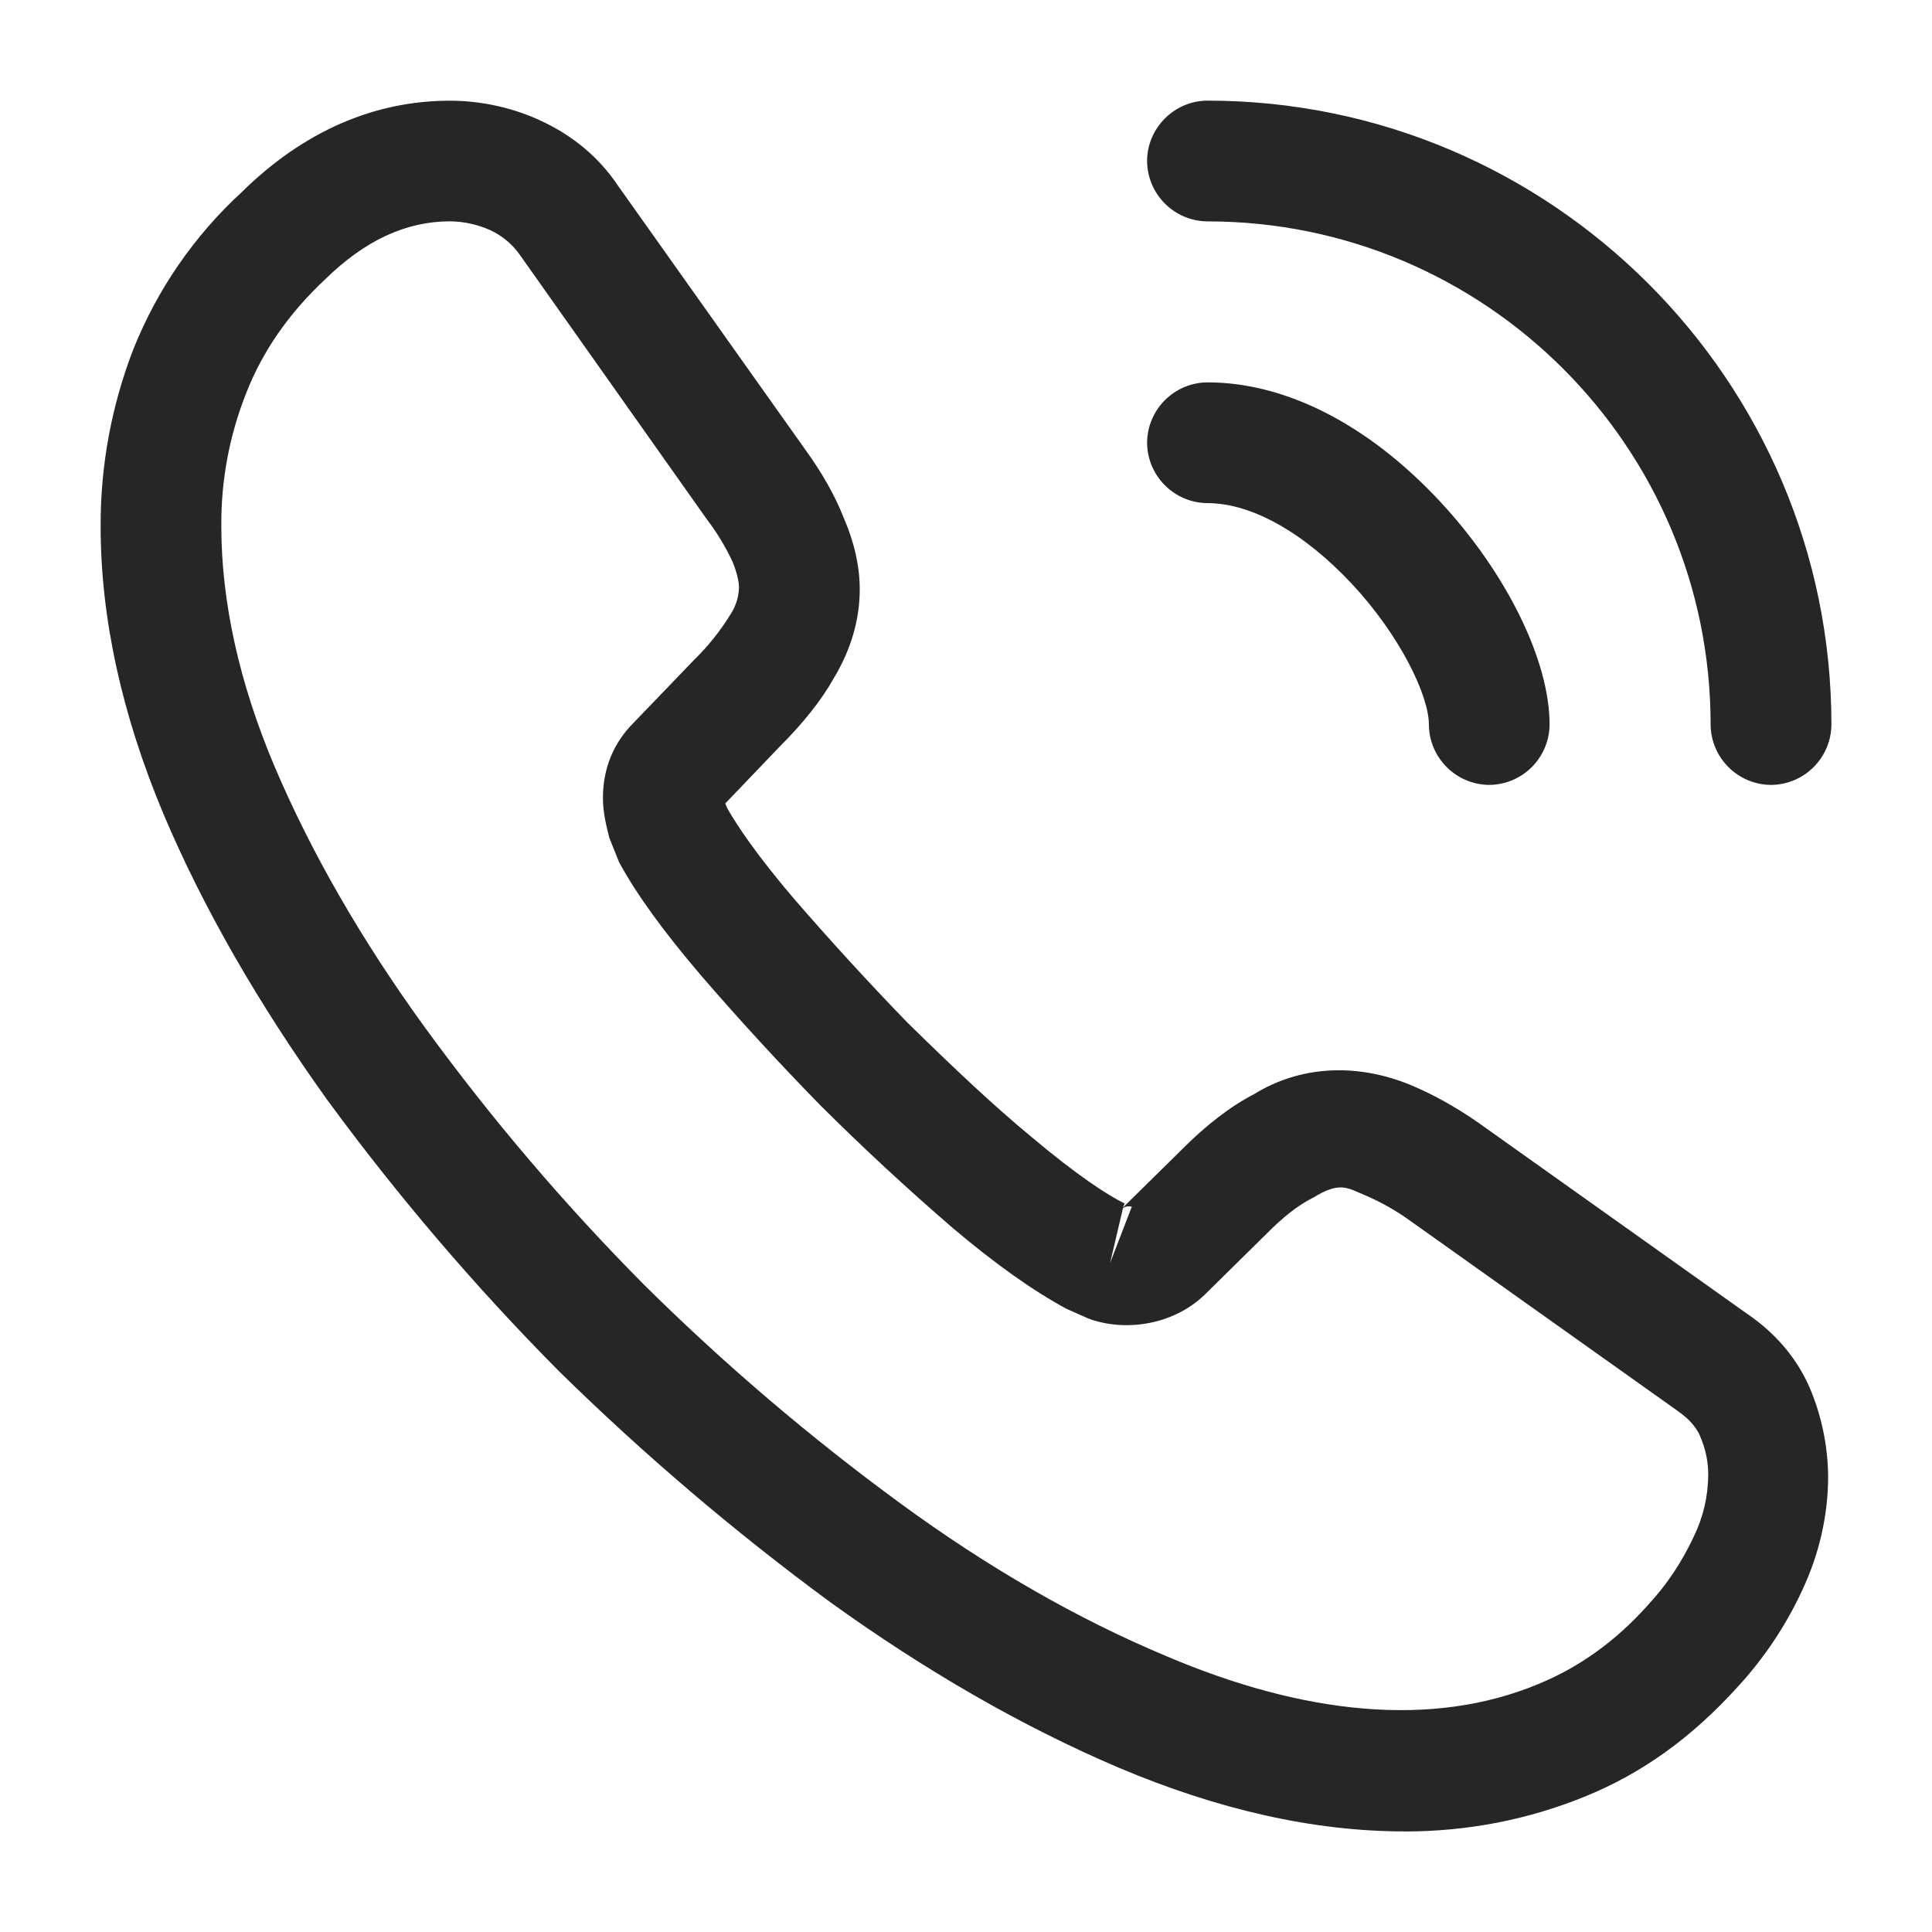
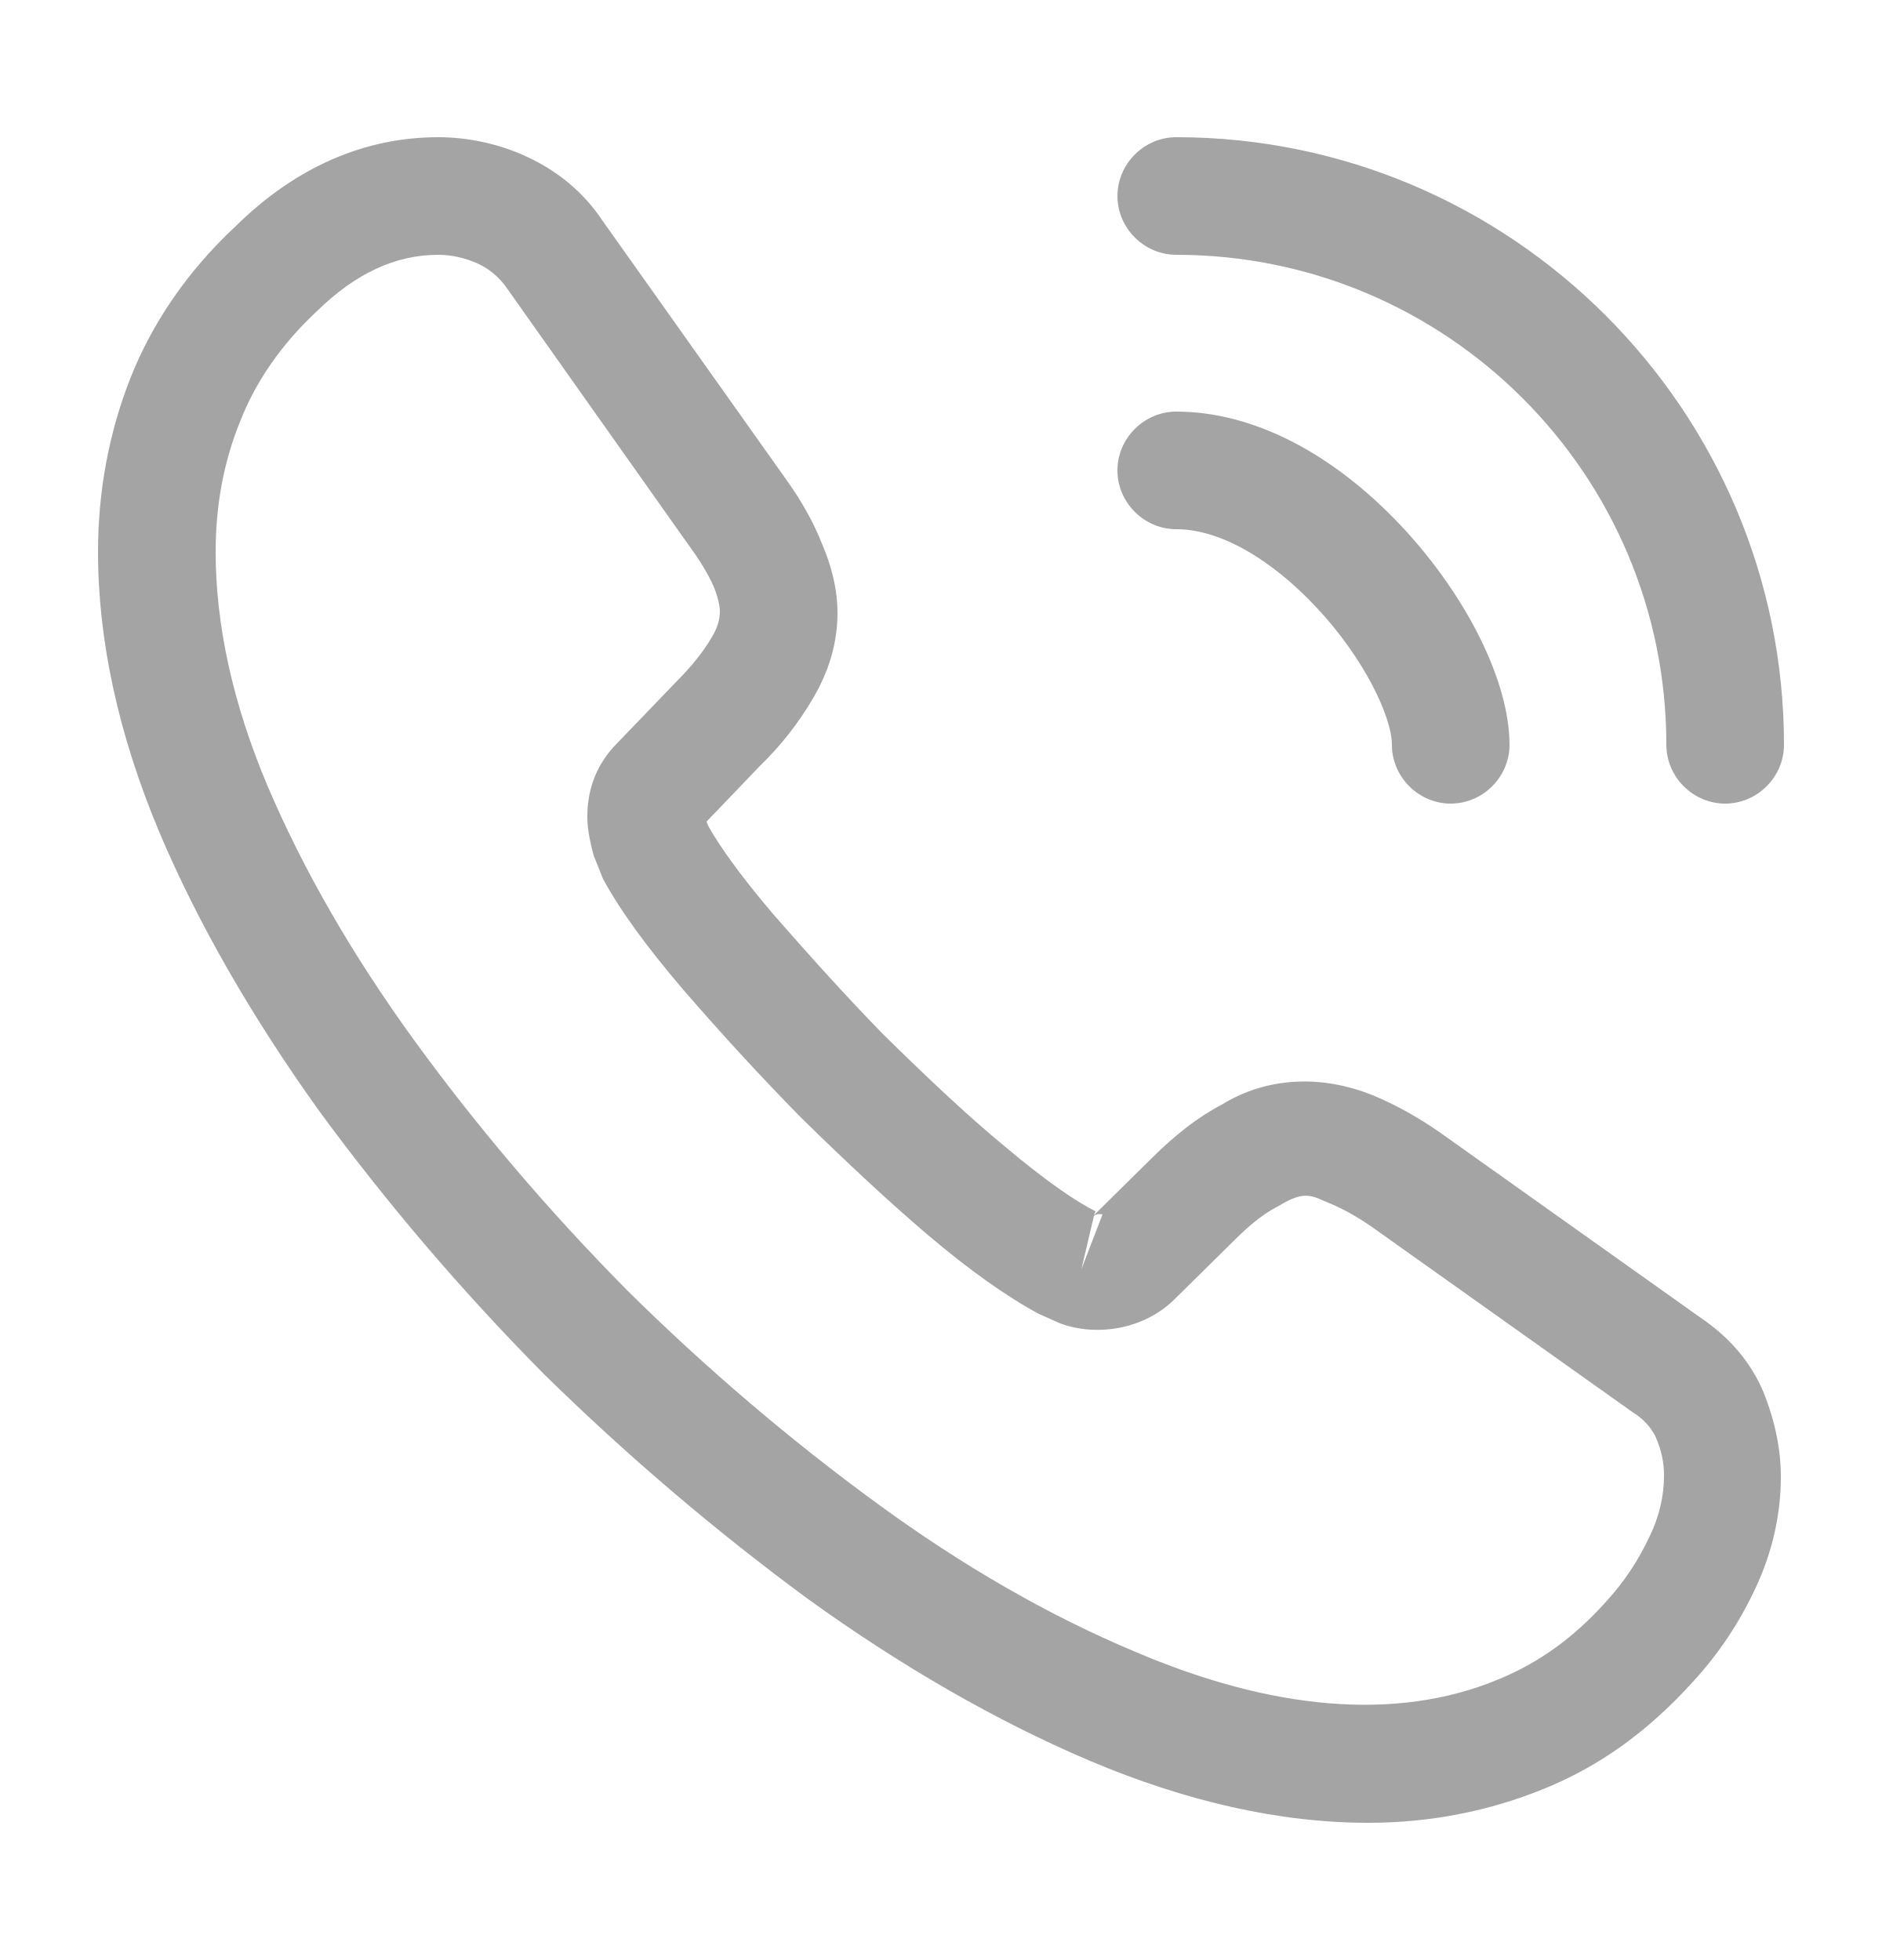
- <svg xmlns="http://www.w3.org/2000/svg" width="34" height="34" fill="none">
-   <path d="M24.72 32.23c-1.6 0-3.286-.383-5.028-1.12-1.7-.723-3.415-1.714-5.086-2.918a44.215 44.215 0 01-4.774-4.066 42.333 42.333 0 01-4.066-4.76c-1.219-1.7-2.196-3.4-2.89-5.043-.737-1.757-1.105-3.457-1.105-5.058a8.54 8.54 0 01.58-3.13 7.566 7.566 0 011.899-2.75C5.34 2.31 6.587 1.772 7.92 1.772c.552 0 1.118.127 1.6.354.552.255 1.02.638 1.36 1.148l3.287 4.632c.297.41.524.808.68 1.204.184.425.283.85.283 1.261 0 .538-.156 1.063-.453 1.558-.213.383-.539.794-.95 1.204l-.963 1.006a.61.61 0 00.043.1c.17.297.51.807 1.161 1.572a53.09 53.09 0 001.998 2.182c.836.821 1.53 1.473 2.181 2.011.808.68 1.332 1.02 1.644 1.176l-.029.071 1.035-1.02c.439-.44.864-.765 1.275-.977.779-.482 1.77-.567 2.762-.156.368.155.765.368 1.19.665l4.703 3.344c.525.354.907.807 1.134 1.346a4.1 4.1 0 01.311 1.53c0 .68-.155 1.36-.453 1.997a6.598 6.598 0 01-1.133 1.7c-.808.893-1.686 1.53-2.706 1.941-.978.397-2.04.61-3.16.61zM7.92 3.895c-.78 0-1.503.34-2.197 1.02-.651.609-1.105 1.275-1.388 1.997a6.198 6.198 0 00-.44 2.352c0 1.317.312 2.748.936 4.222.637 1.501 1.53 3.06 2.663 4.618a39.181 39.181 0 003.84 4.505 39.882 39.882 0 004.518 3.853c1.53 1.12 3.103 2.026 4.661 2.678 2.423 1.034 4.69 1.275 6.56.496.722-.298 1.36-.751 1.94-1.403.326-.354.581-.737.794-1.19a2.51 2.51 0 00.255-1.09c0-.227-.043-.454-.156-.709-.043-.085-.128-.24-.397-.425l-4.703-3.343a4.068 4.068 0 00-.78-.44c-.311-.127-.439-.255-.92.043-.284.142-.539.354-.822.638l-1.077 1.062c-.552.538-1.402.666-2.054.425l-.382-.17c-.581-.312-1.261-.793-2.012-1.43a44.38 44.38 0 01-2.31-2.14 49.472 49.472 0 01-2.11-2.295c-.666-.78-1.147-1.445-1.445-1.998l-.17-.425c-.085-.325-.113-.51-.113-.708 0-.51.184-.963.538-1.317l1.063-1.105a4.14 4.14 0 00.637-.794.909.909 0 00.156-.481c0-.114-.043-.284-.113-.454a4.068 4.068 0 00-.454-.75L9.152 4.49a1.306 1.306 0 00-.525-.44 1.774 1.774 0 00-.708-.155zm11.842 17.368l-.226.963.382-.991c-.07-.014-.127 0-.156.028zm6.446-7.45a1.07 1.07 0 01-1.062-1.063c0-.51-.51-1.572-1.36-2.48-.836-.892-1.757-1.416-2.536-1.416a1.07 1.07 0 01-1.063-1.062 1.07 1.07 0 011.063-1.063c1.374 0 2.82.737 4.08 2.083 1.176 1.26 1.94 2.805 1.94 3.938a1.07 1.07 0 01-1.062 1.063zm4.959 0a1.07 1.07 0 01-1.063-1.063c0-4.887-3.966-8.854-8.854-8.854a1.07 1.07 0 01-1.063-1.063c0-.58.482-1.062 1.063-1.062 6.05 0 10.98 4.93 10.98 10.979a1.07 1.07 0 01-1.063 1.063z" fill="#262626" />
+ <svg xmlns="http://www.w3.org/2000/svg" width="24" height="25" fill="none">
+   <path d="M17.45 23.25c-1.13 0-2.32-.27-3.55-.79-1.2-.51-2.41-1.21-3.59-2.06-1.17-.86-2.3-1.82-3.37-2.87-1.06-1.07-2.02-2.2-2.87-3.36-.86-1.2-1.55-2.4-2.04-3.56-.52-1.24-.78-2.44-.78-3.57 0-.78.14-1.52.41-2.21.28-.71.73-1.37 1.34-1.94.77-.76 1.65-1.14 2.59-1.14.39 0 .79.09 1.13.25.39.18.72.45.96.81L10 6.08c.21.29.37.57.48.85.13.3.2.6.2.89 0 .38-.11.75-.32 1.1a4 4 0 01-.67.85l-.68.71c.01.03.02.05.03.07.12.21.36.57.82 1.11.49.56.95 1.07 1.41 1.54.59.58 1.08 1.04 1.54 1.42.57.48.94.72 1.16.83l-.02.05.73-.72c.31-.31.61-.54.9-.69.55-.34 1.25-.4 1.95-.11.26.11.54.26.84.47l3.32 2.36c.37.25.64.57.8.95.15.38.22.73.22 1.08 0 .48-.11.96-.32 1.41-.21.45-.47.84-.8 1.2-.57.63-1.19 1.08-1.91 1.37-.69.28-1.44.43-2.23.43zm-11.86-20c-.55 0-1.06.24-1.55.72-.46.43-.78.9-.98 1.41-.21.52-.31 1.07-.31 1.66 0 .93.22 1.94.66 2.98.45 1.06 1.08 2.16 1.88 3.26.8 1.1 1.71 2.17 2.71 3.18 1 .99 2.08 1.91 3.19 2.72 1.08.79 2.19 1.43 3.29 1.89 1.71.73 3.31.9 4.63.35.51-.21.96-.53 1.37-.99.23-.25.41-.52.56-.84.12-.25.18-.51.18-.77 0-.16-.03-.32-.11-.5a.757.757 0 00-.28-.3l-3.32-2.36c-.2-.14-.38-.24-.55-.31-.22-.09-.31-.18-.65.03-.2.1-.38.25-.58.45l-.76.75c-.39.38-.99.47-1.45.3l-.27-.12c-.41-.22-.89-.56-1.42-1.01-.48-.41-1-.89-1.63-1.51-.49-.5-.98-1.03-1.49-1.62-.47-.55-.81-1.02-1.02-1.41l-.12-.3c-.06-.23-.08-.36-.08-.5 0-.36.13-.68.38-.93l.75-.78c.2-.2.35-.39.45-.56.08-.13.11-.24.11-.34 0-.08-.03-.2-.08-.32-.07-.16-.18-.34-.32-.53L6.46 3.67a.922.922 0 00-.37-.31c-.16-.07-.33-.11-.5-.11zm8.36 12.26l-.16.68.27-.7c-.05-.01-.09 0-.11.02zm4.55-5.26c-.41 0-.75-.34-.75-.75 0-.36-.36-1.11-.96-1.75-.59-.63-1.24-1-1.79-1-.41 0-.75-.34-.75-.75s.34-.75.75-.75c.97 0 1.99.52 2.88 1.47.83.89 1.37 1.98 1.37 2.78 0 .41-.34.75-.75.75zm3.5 0c-.41 0-.75-.34-.75-.75 0-3.45-2.8-6.25-6.25-6.25-.41 0-.75-.34-.75-.75s.34-.75.75-.75c4.27 0 7.75 3.48 7.75 7.75 0 .41-.34.75-.75.75z" fill="#A4A4A4" />
</svg>
